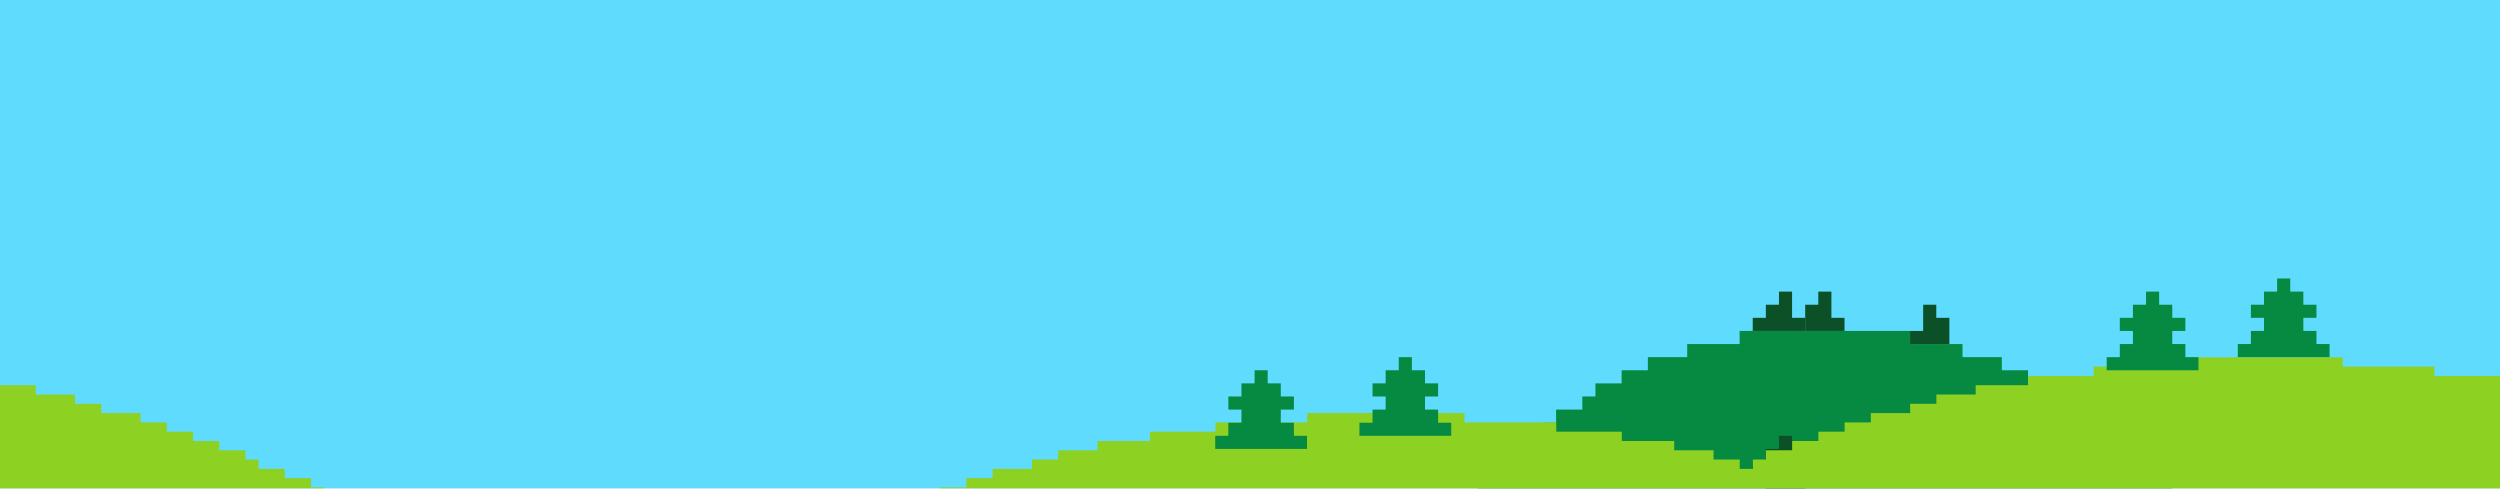
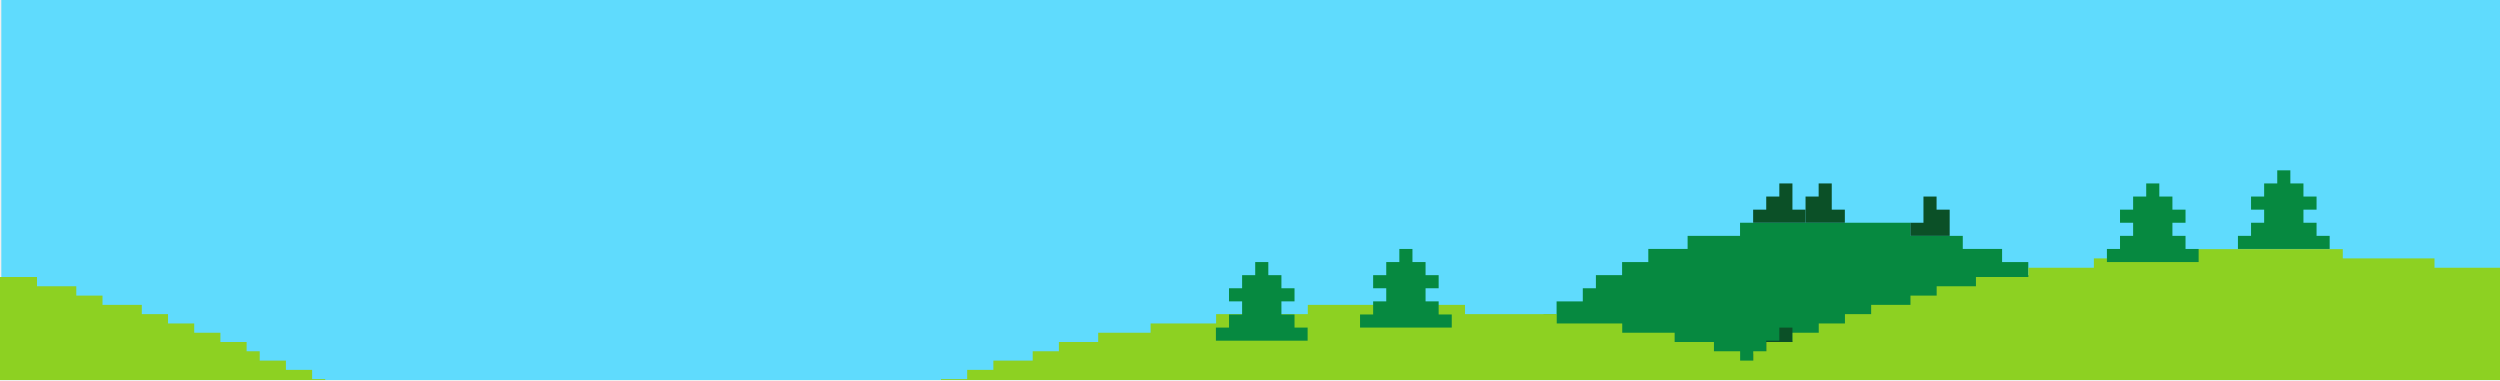
- <svg xmlns="http://www.w3.org/2000/svg" width="1920" height="375" viewBox="0 0 1920 375" fill="none">
-   <rect width="1920" height="375" fill="#5FDBFD" />
-   <g clip-path="url(#clip0_1256_6076)">
-     <path d="M1336.04 948.876H1466.93V938.808H1507.2V928.74H1537.4V918.671H1557.54V908.603H1577.68V898.535H1587.75V888.466H1607.88V878.398H1617.95V868.33H1638.09V858.261H1648.16V848.193H1658.22V838.125H1668.29V817.988H1678.36V807.92H1688.43V787.783H1698.5V777.715H1708.57V757.578H1718.63V737.441H1728.7V707.236H1738.77V666.963H1748.84V536.075H1738.77V495.801H1728.7V465.596H1718.63V445.46H1708.57V425.323H1698.5V415.255H1688.43V395.118H1678.36V385.05H1668.29V364.913H1658.22V354.845H1648.16V344.776H1638.09V334.708H1617.95V324.64H1607.88V314.571H1587.75V304.503H1577.68V294.435H1557.54V284.366H1537.4V274.298H1507.2V264.23H1466.93V254.161H1336.04V264.23H1295.76V274.298H1265.56V284.366H1245.42V294.435H1225.29V304.503H1215.22V314.571H1195.08V324.64H1185.01V334.708H1164.88V344.776H1154.81V354.845H1144.74V364.913H1134.67V385.05H1124.6V395.118H1114.53V415.255H1104.47V425.323H1094.4V445.46H1084.33V465.596H1074.26V495.801H1064.19V536.075H1054.12V666.963H1064.19V707.236H1074.26V737.441H1084.33V757.578H1094.4V777.715H1104.47V787.783H1114.53V807.92H1124.6V817.988H1134.67V838.125H1144.74V848.193H1154.81V858.261H1164.88V868.33H1185.01V878.398H1195.08V888.466H1215.22V898.535H1225.29V908.603H1245.42V918.671H1265.56V928.74H1295.76V938.808H1336.04V948.876Z" fill="#068940" />
-     <path fill-rule="evenodd" clip-rule="evenodd" d="M1366.24 334.708H1376.31V344.777H1386.38V354.845H1356.17V344.777H1366.24V334.708ZM1346.1 354.845H1396.45V364.914H1346.1V354.845ZM1336.04 385.05H1346.1V374.982H1356.17V364.914H1386.38V374.982H1396.45V385.05H1406.52V395.118H1336.04V385.05Z" fill="#0B5027" />
-     <path d="M1336.12 360.071H1346.19V352.936H1356.25V345.801H1376.39V338.666H1396.52V331.526H1416.66V324.391H1436.79V317.256H1467V310.121H1487.13V302.986H1517.32V295.85H1557.59V288.71H1607.93V281.575H1678.39V274.44H1799.2V281.575H1869.67V288.71H1920V295.85V495.66H510.641H500.576H-12.836V295.85H27.433V302.986H57.629V310.121H77.767V317.256H107.964V324.391H128.102V331.526H148.233V338.666H168.364V345.801H188.502V352.936H198.567V360.071H218.698V367.207H238.837V374.347H248.902V381.481H258.967V388.616H279.098L279.103 388.617V395.751H289.171V402.887H299.237V410.022H309.302V410.025H309.303V417.161H319.37V424.297L329.433 424.297L329.437 424.297V431.432H339.498V431.433H349.571L349.571 438.567L349.571 438.569H369.704V445.705H409.972V452.842H460.306V445.707H510.64V438.567H550.909V431.432H581.106V424.297H601.244V417.162H631.44V410.027L631.441 410.023H651.579L651.578 402.892L651.579 402.888H671.71L671.709 395.751H681.776V388.618H691.84V388.616H701.914V381.483H711.978V381.481H722.044V374.346L722.045 374.342H742.175V367.211H742.183V367.207H762.314L762.313 360.073L792.517 360.072V352.937H812.648V345.802H842.845V338.667H883.114V331.526H933.448V324.391H1003.91V317.256H1124.72V324.391H1195.19V331.526H1245.52V338.667H1285.79V345.802H1315.99V352.937H1336.12V360.071Z" fill="#8DD122" />
-     <path fill-rule="evenodd" clip-rule="evenodd" d="M1748.84 213.889H1758.91V223.957H1768.97V234.025H1779.04V244.094H1728.7V234.025H1738.77V223.957H1748.84V213.889ZM1718.63 264.23H1789.11V274.299H1718.63V264.23ZM1779.04 254.162H1728.7V264.23H1779.04V254.162ZM1738.77 244.094H1768.97V254.162H1738.77V244.094Z" fill="#068940" />
-     <path fill-rule="evenodd" clip-rule="evenodd" d="M1648.15 223.957H1658.22V234.025H1668.29V244.093H1638.09V234.025H1648.15V223.957ZM1628.02 244.093H1678.36V254.162H1628.02V244.093ZM1617.95 274.298H1628.02V264.23H1678.36V274.298H1688.43V284.366H1617.95V274.298ZM1638.09 254.162H1668.29V264.23H1638.09V254.162Z" fill="#068940" />
-     <path fill-rule="evenodd" clip-rule="evenodd" d="M1074.26 274.298H1084.33V284.367H1074.26V274.298ZM1094.4 284.367H1064.19V294.435H1054.12V304.503H1064.19V314.572H1094.4V304.503H1104.46V294.435H1094.4V284.367ZM1044.06 324.64H1114.53V334.709H1044.06V324.64ZM1104.46 314.572H1054.12V324.64H1104.46V314.572Z" fill="#068940" />
-     <path fill-rule="evenodd" clip-rule="evenodd" d="M963.509 284.367H973.577V294.435H983.645V304.503H993.713V314.571H943.372V304.503H953.44V294.435H963.509V284.367ZM933.303 334.708H943.372V324.64H993.713V334.708H1003.78V344.777H933.303V334.708ZM953.44 314.571H983.645V324.64H953.44V314.571Z" fill="#068940" />
-     <path fill-rule="evenodd" clip-rule="evenodd" d="M1487.06 234.025H1476.99V264.23H1487.06V264.23H1497.13V254.162H1487.06V254.162H1497.13V244.093H1487.06V234.025ZM1476.99 254.162H1466.93V264.23H1476.99V254.162Z" fill="#0B5027" />
-     <path fill-rule="evenodd" clip-rule="evenodd" d="M1376.31 223.957H1366.24V234.025H1356.17V244.093H1366.24V244.093H1356.17V254.162H1366.24V254.162H1376.31V223.957ZM1386.38 244.093H1376.31V254.162H1386.38V244.093ZM1346.11 244.093H1356.17V254.162H1346.11V244.093Z" fill="#0B5027" />
-     <path fill-rule="evenodd" clip-rule="evenodd" d="M1396.45 223.957H1406.52V244.093H1416.58V254.162H1406.52V254.162H1396.45V223.957ZM1396.45 234.025H1386.38V244.093H1396.45V234.025ZM1386.38 244.093H1396.45V254.162H1386.38V244.093Z" fill="#0B5027" />
+ <svg xmlns="http://www.w3.org/2000/svg" width="1921" height="292" viewBox="0 0 1921 292" fill="none">
+   <rect x="1" width="1920" height="292" fill="#5FDBFD" />
+   <g clip-path="url(#clip0_1294_6160)">
+     <path d="M1337.04 865.876H1467.93V855.808H1508.2V845.74H1538.4V835.671H1558.54V825.603H1578.68V815.535H1588.75V805.466H1608.88V795.398H1618.95V785.33H1639.09V775.261H1649.16V765.193H1659.22V755.125H1669.29V734.988H1679.36V724.92H1689.43V704.783H1699.5V694.715H1709.57V674.578H1719.63V654.441H1729.7V624.236H1739.77V583.963H1749.84V453.075H1739.77V412.801H1729.7V382.596H1719.63V362.46H1709.57V342.323H1699.5V332.255H1689.43V312.118H1679.36V302.05H1669.29V281.913H1659.22V271.845H1649.16V261.776H1639.09V251.708H1618.95V241.64H1608.88V231.571H1588.75V221.503H1578.68V211.435H1558.54V201.366H1538.4V191.298H1508.2V181.23H1467.93V171.161H1337.04V181.23H1296.76V191.298H1266.56V201.366H1246.42V211.435H1226.29V221.503H1216.22V231.571H1196.08V241.64H1186.01V251.708H1165.88V261.776H1155.81V271.845H1145.74V281.913H1135.67V302.05H1125.6V312.118H1115.53V332.255H1105.47V342.323H1095.4V362.46H1085.33V382.596H1075.26V412.801H1065.19V453.075H1055.12V583.963H1065.19V624.236H1075.26V654.441H1085.33V674.578H1095.4V694.715H1105.47V704.783H1115.53V724.92H1125.6V734.988H1135.67V755.125H1145.74V765.193H1155.81V775.261H1165.88V785.33H1186.01V795.398H1196.08V805.466H1216.22V815.535H1226.29V825.603H1246.42V835.671H1266.56V845.74H1296.76V855.808H1337.04V865.876Z" fill="#068940" />
+     <path fill-rule="evenodd" clip-rule="evenodd" d="M1367.24 251.708H1377.31V261.777H1387.38V271.845H1357.17V261.777H1367.24V251.708ZM1347.1 271.845H1397.45V281.914H1347.1V271.845ZM1337.04 302.05H1347.1V291.982H1357.17V281.914H1387.38V291.982H1397.45V302.05H1407.52V312.118H1337.04V302.05Z" fill="#0B5027" />
+     <path d="M1337.12 277.071H1347.19V269.936H1357.25V262.801H1377.39V255.666H1397.52V248.526H1417.66V241.391H1437.79V234.256H1468V227.121H1488.13V219.986H1518.32V212.85H1558.59V205.71H1608.93V198.575H1679.39V191.44H1800.2V198.575H1870.67V205.71H1921V212.85V412.66H511.641H501.576H-11.836V212.85H28.433V219.986H58.629V227.121H78.767V234.256H108.964V241.391H129.102V248.526H149.233V255.666H169.364V262.801H189.502V269.936H199.567V277.071H219.698V284.207H239.837V291.347H249.902V298.481H259.967V305.616H280.098L280.103 305.617V312.751H290.171V319.887H300.237V327.022H310.302V327.025H310.303V334.161H320.37V341.297L330.433 341.297L330.437 341.297V348.432H340.498V348.433H350.571L350.571 355.567L350.571 355.569H370.704V362.705H410.972V369.842H461.306V362.707H511.64V355.567H551.909V348.432H582.106V341.297H602.244V334.162H632.44V327.027L632.441 327.023H652.579L652.578 319.892L652.579 319.888H672.71L672.709 312.751H682.776V305.618H692.84V305.616H702.914V298.483H712.978V298.481H723.044V291.346L723.045 291.342H743.175V284.211H743.183V284.207H763.314L763.313 277.073L793.517 277.072V269.937H813.648V262.802H843.845V255.667H884.114V248.526H934.448V241.391H1004.91V234.256H1125.72V241.391H1196.19V248.526H1246.52V255.667H1286.79V262.802H1316.99V269.937H1337.12V277.071Z" fill="#8DD122" />
+     <path fill-rule="evenodd" clip-rule="evenodd" d="M1749.84 130.889H1759.91V140.957H1769.97V151.025H1780.04V161.094H1729.7V151.025H1739.77V140.957H1749.84V130.889ZM1719.63 181.23H1790.11V191.299H1719.63V181.23ZM1780.04 171.162H1729.7V181.23H1780.04V171.162ZM1739.77 161.094H1769.97V171.162H1739.77V161.094Z" fill="#068940" />
+     <path fill-rule="evenodd" clip-rule="evenodd" d="M1649.15 140.957H1659.22V151.025H1669.29V161.093H1639.09V151.025H1649.15V140.957ZM1629.02 161.093H1679.36V171.162H1629.02V161.093ZM1618.95 191.298H1629.02V181.23H1679.36V191.298H1689.43V201.366H1618.95V191.298ZM1639.09 171.162H1669.29V181.23H1639.09V171.162Z" fill="#068940" />
+     <path fill-rule="evenodd" clip-rule="evenodd" d="M1075.26 191.298H1085.33V201.367H1075.26V191.298ZM1095.4 201.367H1065.19V211.435H1055.12V221.503H1065.19V231.572H1095.4V221.503H1105.46V211.435H1095.4V201.367ZM1045.06 241.64H1115.53V251.709H1045.06V241.64ZM1105.46 231.572H1055.12V241.64H1105.46V231.572Z" fill="#068940" />
+     <path fill-rule="evenodd" clip-rule="evenodd" d="M964.509 201.367H974.577V211.435H984.645V221.503H994.713V231.571H944.372V221.503H954.44V211.435H964.509V201.367ZM934.303 251.708H944.372V241.64H994.713V251.708H1004.78V261.777H934.303V251.708ZM954.44 231.571H984.645V241.64H954.44V231.571Z" fill="#068940" />
+     <path fill-rule="evenodd" clip-rule="evenodd" d="M1488.06 151.025H1477.99V181.23H1488.06V181.23H1498.13V171.162H1488.06V171.162H1498.13V161.093H1488.06V151.025ZM1477.99 171.162H1467.93V181.23H1477.99V171.162Z" fill="#0B5027" />
+     <path fill-rule="evenodd" clip-rule="evenodd" d="M1377.31 140.957H1367.24V151.025H1357.17V161.093H1367.24V161.093H1357.17V171.162H1367.24V171.162H1377.31V140.957ZM1387.38 161.093H1377.31V171.162H1387.38V161.093ZM1347.11 161.093H1357.17V171.162H1347.11V161.093Z" fill="#0B5027" />
+     <path fill-rule="evenodd" clip-rule="evenodd" d="M1397.45 140.957H1407.52V161.093H1417.58V171.162H1407.52V171.162H1397.45V140.957ZM1397.45 151.025H1387.38V161.093H1397.45V151.025ZM1387.38 161.093H1397.45V171.162H1387.38V161.093Z" fill="#0B5027" />
  </g>
  <defs>
-     <clipPath id="clip0_1256_6076">
-       <rect width="1921" height="292" fill="white" transform="matrix(-1 0 0 1 1920 83)" />
+     <clipPath id="clip0_1294_6160">
+       <rect width="1921" height="292" fill="white" transform="matrix(-1 0 0 1 1921 0)" />
    </clipPath>
  </defs>
</svg>
